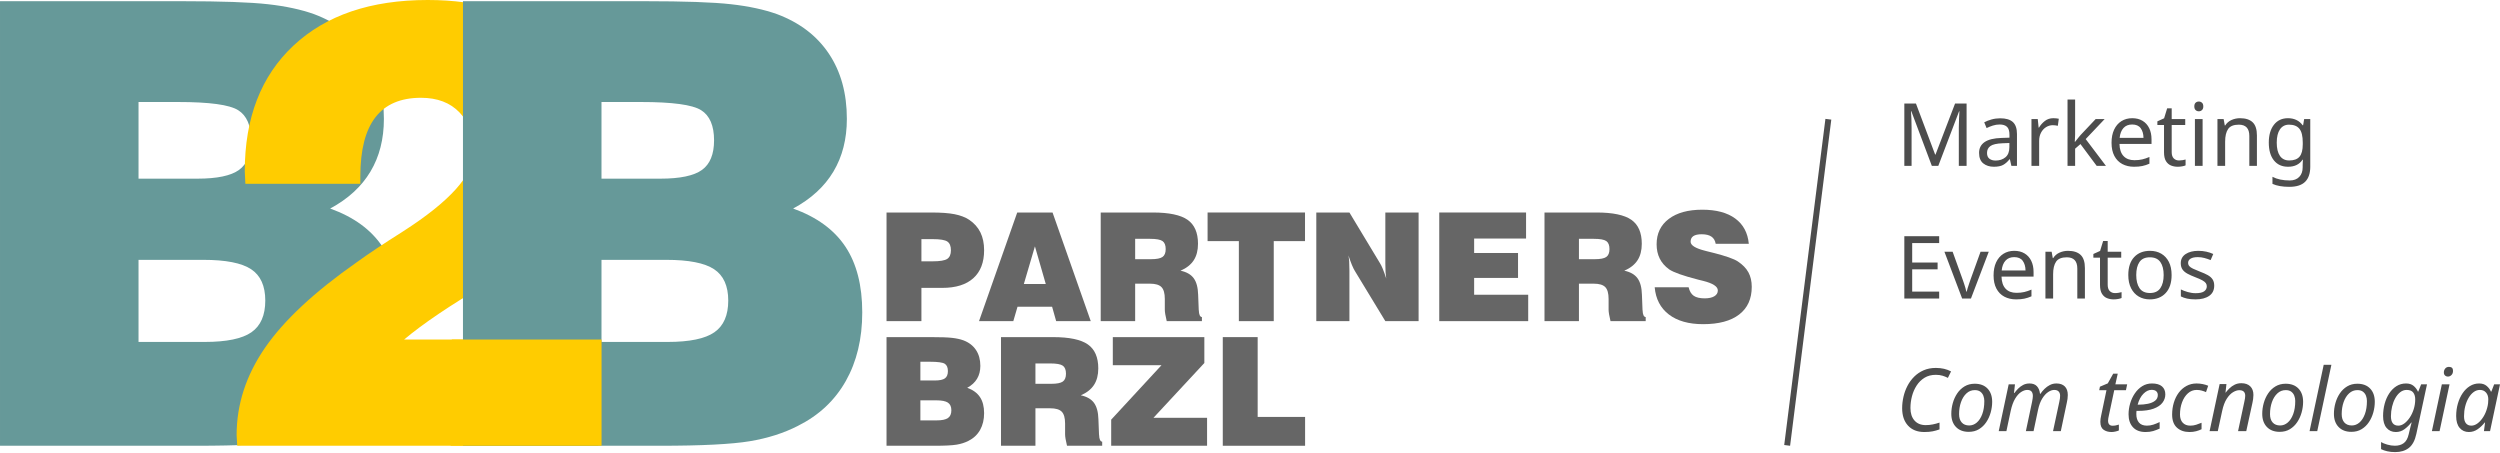
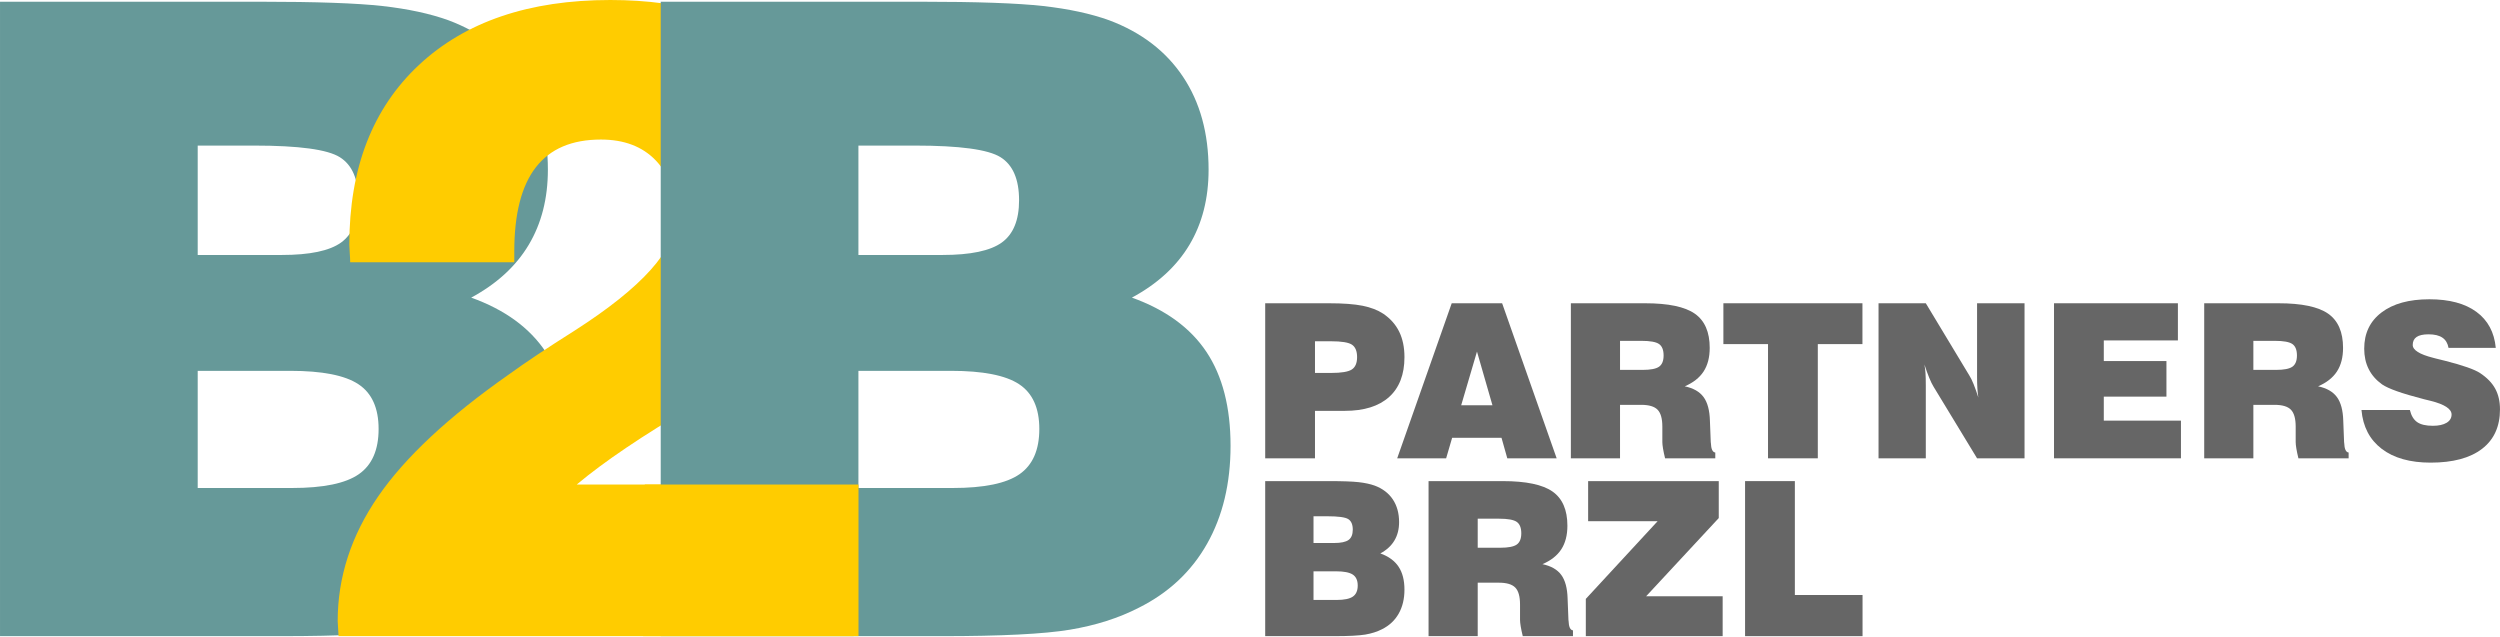
- <svg xmlns="http://www.w3.org/2000/svg" xml:space="preserve" width="80.281mm" height="14.518mm" version="1.1" shape-rendering="geometricPrecision" text-rendering="geometricPrecision" image-rendering="optimizeQuality" fill-rule="evenodd" clip-rule="evenodd" viewBox="0 0 7028836 1271096">
+ <svg xmlns="http://www.w3.org/2000/svg" xml:space="preserve" width="62.83mm" height="15.988mm" version="1.1" shape-rendering="geometricPrecision" text-rendering="geometricPrecision" image-rendering="optimizeQuality" fill-rule="evenodd" clip-rule="evenodd" viewBox="0 0 3765054 958080">
  <g id="Camada_x0020_1">
-     <g id="_2005942727360">
-       <path fill="#669999" fill-rule="nonzero" d="M389471 961377l185832 0c61664,0 105502,-9053 131522,-27150 26012,-18097 39031,-47795 39031,-89094 0,-41290 -13291,-70717 -39880,-88245 -26581,-17537 -71286,-26310 -134070,-26310l-182434 0 0 230799zm0 -459059l165475 0c55439,0 94461,-8204 117085,-24602 22632,-16399 33944,-44109 33944,-83149 0,-41299 -12161,-69587 -36492,-84848 -24331,-15278 -80610,-22921 -168855,-22921l-111157 0 0 215521zm-389471 750961l0 -1249882 512519 0c110308,0 190621,2828 240973,8484 50352,5647 93629,14989 129833,27999 63345,23762 111849,60806 145505,111149 33673,50361 50501,111446 50501,183292 0,56559 -12590,105922 -37762,148061 -25172,42148 -62924,76793 -113285,103943 66190,23762 115124,59405 146800,106920 31677,47515 47524,109188 47524,184974 0,74105 -15418,138457 -46254,193037 -30827,54589 -75655,96597 -134482,126015 -39600,20356 -84857,34794 -135769,43278 -50912,8475 -135208,12730 -252862,12730l-553240 0z" />
-       <path fill="#FFCC00" fill-rule="nonzero" d="M666945 1253271c0,-3388 -280,-8344 -841,-14849 -569,-6496 -867,-11461 -867,-14849 0,-86546 26599,-168426 79770,-245648 53171,-77222 139157,-157403 257949,-240561 31108,-22624 74385,-51472 129824,-86546 132380,-84857 198553,-158673 198553,-221474 0,-48075 -13142,-85837 -39451,-113267 -26310,-27439 -62373,-41150 -108189,-41150 -57128,0 -99846,18237 -128117,54729 -28288,36475 -42428,91773 -42428,165887l0 21205 -323290 0c0,-4518 -289,-10594 -858,-18237 -569,-7635 -841,-13159 -841,-16548 0,-150469 45676,-268412 137029,-353846 91362,-85408 217088,-128117 377170,-128117 146511,0 263614,36072 351298,108181 87676,72126 131522,167585 131522,286378 0,78080 -16968,143114 -50921,195165 -33944,52050 -103234,109739 -207877,173110 -12459,7915 -32535,20076 -60254,36475 -100126,58827 -176770,110597 -229941,155284l545596 0 0 298679 -1014837 0z" />
-       <path fill="#669999" fill-rule="nonzero" d="M1691115 961377l185823 0c61664,0 105510,-9053 131522,-27150 26012,-18097 39040,-47795 39040,-89094 0,-41290 -13299,-70717 -39880,-88245 -26581,-17537 -71286,-26310 -134070,-26310l-182434 0 0 230799zm0 -459059l165467 0c55439,0 94461,-8204 117085,-24602 22632,-16399 33953,-44109 33953,-83149 0,-41299 -12170,-69587 -36492,-84848 -24331,-15278 -80610,-22921 -168864,-22921l-111149 0 0 215521zm-389480 750961l0 -1249882 512519 0c110308,0 190629,2828 240973,8484 50361,5647 93629,14989 129833,27999 63353,23762 111858,60806 145513,111149 33673,50361 50501,111446 50501,183292 0,56559 -12599,105922 -37770,148061 -25172,42148 -62924,76793 -113285,103943 66190,23762 115124,59405 146809,106920 31668,47515 47515,109188 47515,184974 0,74105 -15418,138457 -46246,193037 -30836,54589 -75663,96597 -134490,126015 -39600,20356 -84857,34794 -135769,43278 -50912,8475 -135200,12730 -252853,12730l-553248 0z" />
-       <polygon fill="#FFCC00" fill-rule="nonzero" points="1691290,954592 1270282,954592 1266999,1253271 1691290,1253271 " />
+     <g id="_2006040738528">
+       <path fill="#669999" fill-rule="nonzero" d="M297737 734937l142058 0c47143,0 80653,-6921 100542,-20758 19889,-13837 29843,-36542 29843,-68111 0,-31568 -10163,-54058 -30490,-67463 -20321,-13405 -54490,-20105 -102490,-20105l-139463 0 0 176437zm0 -350932l126496 0c42379,0 72216,-6274 89510,-18810 17294,-12536 25947,-33726 25947,-63568 0,-31568 -9294,-53189 -27895,-64863 -18601,-11673 -61621,-17516 -129084,-17516l-84974 0 0 164758zm-297737 574075l0 -955485 391795 0c84326,0 145725,2157 184215,6490 38496,4315 71580,11458 99254,21399 48431,18163 85507,46484 111239,84974 25738,38496 38604,85189 38604,140116 0,43236 -9630,80971 -28872,113186 -19242,32222 -48102,58702 -86598,79460 50595,18163 88006,45417 112215,81732 24222,36332 36332,83469 36332,141411 0,56653 -11787,105845 -35356,147571 -23568,41732 -57834,73840 -102807,96329 -30274,15563 -64869,26601 -103790,33085 -38921,6484 -103359,9732 -193300,9732l-422932 0z" />
+       <path fill="#FFCC00" fill-rule="nonzero" d="M509853 958074c0,-2589 -216,-6382 -647,-11350 -437,-4974 -659,-8761 -659,-11356 0,-66157 20333,-128755 60980,-187787 40647,-59032 106385,-120323 197195,-183898 23784,-17294 56863,-39353 99242,-66157 101201,-64869 151790,-121300 151790,-169312 0,-36752 -10049,-65618 -30160,-86586 -20111,-20980 -47682,-31467 -82708,-31467 -43673,0 -76326,13945 -97941,41846 -21621,27883 -32437,70160 -32437,126813l0 16210 -247136 0c0,-3458 -222,-8096 -653,-13939 -437,-5843 -647,-10061 -647,-12656 0,-115026 34918,-205189 104755,-270495 69843,-65288 165950,-97941 288329,-97941 112006,0 201522,27571 268554,82696 67032,55143 100542,128114 100542,218924 0,59691 -12968,109411 -38921,149195 -25953,39790 -78921,83895 -158915,132338 -9528,6046 -24875,15347 -46064,27883 -76542,44974 -135137,84548 -175784,118711l417090 0 0 228326 -775800 0z" />
+       <path fill="#669999" fill-rule="nonzero" d="M1292791 734937l142052 0c47143,0 80653,-6921 100542,-20758 19889,-13837 29843,-36542 29843,-68111 0,-31568 -10163,-54058 -30484,-67463 -20321,-13405 -54496,-20105 -102496,-20105l-139457 0 0 176437zm0 -350932l126496 0c42373,0 72210,-6274 89504,-18810 17300,-12536 25953,-33726 25953,-63568 0,-31568 -9300,-53189 -27895,-64863 -18601,-11673 -61627,-17516 -129090,-17516l-84968 0 0 164758zm-297743 574075l0 -955485 391801 0c84320,0 145725,2157 184209,6490 38496,4315 71580,11458 99254,21399 48431,18163 85513,46484 111239,84974 25744,38496 38604,85189 38604,140116 0,43236 -9630,80971 -28872,113186 -19242,32222 -48102,58702 -86598,79460 50601,18163 88006,45417 112221,81732 24216,36332 36332,83469 36332,141411 0,56653 -11787,105845 -35362,147571 -23568,41732 -57834,73840 -102807,96329 -30274,15563 -64869,26601 -103790,33085 -38921,6484 -103359,9732 -193300,9732l-422932 0z" />
+       <polygon fill="#FFCC00" fill-rule="nonzero" points="1292922,729742 971078,729742 968567,958074 1292922,958074 " />
      <g>
-         <path fill="#666666" fill-rule="nonzero" d="M2590584 734728l31519 0c20452,0 34154,-2276 41071,-6838 6899,-4570 10358,-12651 10358,-24261 0,-11750 -3318,-19918 -9946,-24471 -6637,-4570 -20461,-6838 -41483,-6838l-31519 0 0 62408zm-98077 168172l0 -305438 125665 0c27789,0 49800,1620 66033,4859 16259,3266 29829,8484 40756,15663 14096,9543 24611,21372 31510,35468 6917,14096 10384,30827 10384,50177 0,34154 -10112,60307 -30276,78491 -20190,18176 -49292,27273 -87308,27273l-58687 0 0 93507 -98077 0z" />
-         <path fill="#666666" fill-rule="nonzero" d="M2878616 798397l61585 0 -30477 -105755 -31108 105755zm-126077 104503l107410 -305438 99320 0 107428 305438 -97254 0 -11399 -40432 -97272 0 -11811 40432 -96422 0z" />
-         <path fill="#666666" fill-rule="nonzero" d="M3191531 728722l44591 0c15619,0 26406,-2110 32351,-6321 5945,-4220 8913,-11583 8913,-22090 0,-10787 -2968,-18290 -8913,-22510 -5945,-4203 -17563,-6313 -34829,-6313l-42113 0 0 57233zm-96834 174178l0 -305438 146187 0c45773,0 78430,6838 97981,20522 19559,13676 29348,36151 29348,67398 0,18658 -4019,34146 -12021,46447 -8029,12301 -20409,22046 -37123,29243 17012,3581 29374,10673 37123,21258 7731,10568 11881,26091 12433,46543l1664 42516c0,280 61,613 201,1033 429,12179 3327,18526 8712,19078l0 11399 -98909 0c-1795,-7319 -3143,-13711 -4054,-19174 -893,-5463 -1331,-9710 -1331,-12748l0 -30477c0,-15777 -3117,-26861 -9342,-33288 -6216,-6435 -17003,-9657 -32333,-9657l-41702 0 0 105344 -96834 0z" />
-         <polygon fill="#666666" fill-rule="nonzero" points="3483092,902909 3483092,677915 3395162,677915 3395162,597454 3669098,597454 3669098,677915 3581177,677915 3581177,902909 " />
-         <path fill="#666666" fill-rule="nonzero" d="M3700819 902909l0 -305455 93122 0 85636 142055c2627,4001 5420,9666 8405,16994 2959,7337 6111,16171 9421,26555 -814,-5402 -1445,-11338 -1856,-17843 -429,-6488 -630,-14385 -630,-23631l0 -144130 93524 0 0 305455 -93524 0 -85644 -141013c-2618,-4150 -5490,-10025 -8606,-17633 -3091,-7591 -6251,-16302 -9429,-26126 963,5402 1655,11032 2084,16907 420,5875 622,14131 622,24778l0 143088 -93122 0z" />
-         <polygon fill="#666666" fill-rule="nonzero" points="4046505,902909 4046505,597454 4290577,597454 4290577,670666 4144590,670666 4144590,711299 4268005,711299 4268005,781385 4144590,781385 4144590,828673 4296591,828673 4296591,902909 " />
-         <path fill="#666666" fill-rule="nonzero" d="M4439251 728722l44591 0c15619,0 26397,-2110 32351,-6321 5936,-4220 8913,-11583 8913,-22090 0,-10787 -2977,-18290 -8913,-22510 -5954,-4203 -17563,-6313 -34837,-6313l-42104 0 0 57233zm-96843 174178l0 -305438 146196 0c45764,0 78421,6838 97981,20522 19559,13676 29348,36151 29348,67398 0,18658 -4019,34146 -12030,46447 -8020,12301 -20400,22046 -37114,29243 17012,3581 29365,10673 37114,21258 7740,10568 11890,26091 12441,46543l1664 42516c0,280 61,613 193,1033 438,12179 3327,18526 8720,19078l0 11399 -98918 0c-1795,-7319 -3143,-13711 -4045,-19174 -893,-5463 -1340,-9710 -1340,-12748l0 -30477c0,-15777 -3108,-26861 -9342,-33288 -6208,-6435 -16994,-9657 -32333,-9657l-41693 0 0 105344 -96843 0z" />
-         <path fill="#666666" fill-rule="nonzero" d="M4652224 807730l95380 0c2618,11058 7389,19008 14306,23841 6925,4842 17222,7267 30898,7267 11496,0 20514,-1979 27080,-5901 6566,-3957 9850,-9377 9850,-16294 0,-11058 -13763,-20050 -41273,-26966 -5533,-1366 -9753,-2408 -12651,-3099 -22536,-5814 -40485,-11093 -53810,-15865 -13343,-4772 -23053,-9237 -29129,-13369 -11750,-8440 -20575,-18535 -26450,-30285 -5892,-11750 -8799,-25163 -8799,-40239 0,-30267 11391,-54038 34207,-71312 22808,-17292 54178,-25924 94137,-25924 39259,0 70165,8256 92693,24769 22536,16530 35258,40213 38156,71032l-93095 0c-1541,-8992 -5516,-15698 -11942,-20111 -6426,-4430 -15584,-6645 -27465,-6645 -10515,0 -18316,1734 -23438,5183 -5113,3458 -7670,8720 -7670,15777 0,10086 13404,18509 40231,25294 2346,692 4159,1164 5385,1436 3879,981 9753,2425 17624,4360 35547,8992 58748,17143 69675,24462 13544,8992 23438,19218 29672,30696 6208,11478 9316,25040 9316,40651 0,33717 -11776,59641 -35354,77756 -23561,18115 -57339,27168 -101290,27168 -40511,0 -72608,-9053 -96326,-27168 -23701,-18115 -37017,-43610 -39915,-76513z" />
-         <path fill="#666666" fill-rule="nonzero" d="M2587677 1181941l45423 0c15059,0 25776,-2215 32141,-6628 6365,-4430 9535,-11688 9535,-21783 0,-10095 -3248,-17274 -9736,-21564 -6505,-4281 -17432,-6426 -32762,-6426l-44600 0 0 56402zm0 -112182l40441 0c13544,0 23088,-2005 28621,-6015 5516,-4001 8300,-10778 8300,-20321 0,-10095 -2977,-16994 -8913,-20741 -5954,-3739 -19717,-5603 -41281,-5603l-27168 0 0 52681zm-95179 183511l0 -305447 125245 0c26975,0 46587,692 58888,2075 12319,1375 22886,3660 31738,6855 15479,5796 27334,14849 35573,27150 8230,12319 12336,27247 12336,44792 0,13816 -3082,25889 -9237,36186 -6146,10314 -15383,18780 -27676,25399 16171,5796 28122,14516 35871,26143 7748,11592 11610,26677 11610,45186 0,18115 -3756,33839 -11303,47191 -7530,13343 -18482,23604 -32876,30801 -9666,4956 -20724,8501 -33165,10568 -12433,2066 -33043,3099 -61786,3099l-135217 0z" />
-         <path fill="#666666" fill-rule="nonzero" d="M2911168 1079084l44591 0c15619,0 26397,-2101 32351,-6321 5936,-4211 8913,-11583 8913,-22090 0,-10778 -2977,-18281 -8913,-22501 -5954,-4203 -17563,-6321 -34829,-6321l-42113 0 0 57233zm-96834 174187l0 -305447 146187 0c45773,0 78430,6838 97981,20522 19559,13685 29348,36159 29348,67407 0,18649 -4019,34146 -12021,46447 -8029,12301 -20409,22046 -37123,29234 17012,3590 29374,10681 37123,21267 7731,10568 11881,26091 12433,46534l1664 42525c0,280 61,613 201,1033 429,12179 3318,18526 8712,19078l0 11399 -98909 0c-1795,-7319 -3152,-13720 -4054,-19183 -884,-5455 -1340,-9710 -1340,-12739l0 -30486c0,-15768 -3108,-26861 -9333,-33288 -6216,-6426 -17003,-9648 -32342,-9648l-41693 0 0 105344 -96834 0z" />
-         <polygon fill="#666666" fill-rule="nonzero" points="3124141,1253279 3124141,1179857 3265557,1026832 3128694,1026832 3128694,947815 3386056,947815 3386056,1020607 3242968,1174692 3393726,1174692 3393726,1253279 " />
-         <polygon fill="#666666" fill-rule="nonzero" points="3437879,1253279 3437879,947815 3535965,947815 3535965,1172188 3669300,1172188 3669300,1253279 " />
+         <path fill="#666666" fill-rule="nonzero" d="M1980399 561670l24096 0c15634,0 26103,-1744 31395,-5225 5273,-3494 7916,-9672 7916,-18553 0,-8983 -2535,-15221 -7598,-18703 -5082,-3494 -15646,-5231 -31712,-5231l-24096 0 0 47712zm-74984 128557l0 -233498 96066 0c21249,0 38076,1246 50487,3721 12428,2499 22807,6484 31155,11967 10775,7299 18810,16342 24084,27116 5291,10775 7946,23568 7946,38358 0,26115 -7730,46106 -23149,60003 -15437,13897 -37681,20854 -66738,20854l-44866 0 0 71478 -74984 0z" />
+         <path fill="#666666" fill-rule="nonzero" d="M2200588 610341l47077 0 -23299 -80845 -23778 80845zm-96383 79886l82109 -233498 75931 0 82121 233498 -74349 0 -8713 -30909 -74355 0 -9031 30909 -73714 0z" />
+         <path fill="#666666" fill-rule="nonzero" d="M2439796 557074l34091 0c11937,0 20183,-1606 24731,-4830 4542,-3230 6813,-8857 6813,-16887 0,-8246 -2271,-13980 -6813,-17204 -4548,-3212 -13429,-4830 -26631,-4830l-32192 0 0 43751zm-74025 133153l0 -233498 111754 0c34990,0 59955,5231 74906,15688 14951,10463 22436,27643 22436,51529 0,14262 -3074,26103 -9198,35506 -6130,9408 -15592,16851 -28374,22352 13004,2745 22454,8162 28374,16252 5915,8084 9091,19949 9510,35583l1270 32503c0,210 42,467 150,785 330,9312 2547,14166 6664,14592l0 8707 -75613 0c-1372,-5591 -2403,-10481 -3098,-14658 -677,-4171 -1019,-7419 -1019,-9744l0 -23299c0,-12057 -2379,-20536 -7143,-25450 -4746,-4914 -12992,-7377 -24719,-7377l-31874 0 0 80527 -74025 0z" />
+         <polygon fill="#666666" fill-rule="nonzero" points="2662681,690233 2662681,518237 2595469,518237 2595469,456724 2804883,456724 2804883,518237 2737665,518237 2737665,690233 " />
+         <path fill="#666666" fill-rule="nonzero" d="M2829128 690233l0 -233510 71185 0 65468 108602c2007,3056 4141,7383 6424,12992 2265,5603 4668,12363 7203,20297 -623,-4129 -1103,-8665 -1420,-13639 -330,-4956 -479,-10996 -479,-18067l0 -110184 71496 0 0 233510 -71496 0 -65474 -107799c-2001,-3170 -4195,-7658 -6580,-13477 -2367,-5801 -4782,-12464 -7209,-19973 737,4129 1264,8437 1594,12926 318,4494 473,10798 473,18936l0 109387 -71185 0z" />
+         <polygon fill="#666666" fill-rule="nonzero" points="3093391,690233 3093391,456724 3279974,456724 3279974,512694 3168369,512694 3168369,543759 3262721,543759 3262721,597338 3168369,597338 3168369,633490 3284570,633490 3284570,690233 " />
+         <path fill="#666666" fill-rule="nonzero" d="M3393627 557074l34091 0c11937,0 20177,-1606 24731,-4830 4536,-3230 6813,-8857 6813,-16887 0,-8246 -2277,-13980 -6813,-17204 -4554,-3212 -13429,-4830 -26637,-4830l-32186 0 0 43751zm-74031 133153l0 -233498 111760 0c34984,0 59955,5231 74906,15688 14951,10463 22436,27643 22436,51529 0,14262 -3074,26103 -9198,35506 -6130,9408 -15592,16851 -28374,22352 13004,2745 22454,8162 28374,16252 5915,8084 9091,19949 9510,35583l1270 32503c0,210 42,467 150,785 330,9312 2547,14166 6664,14592l0 8707 -75619 0c-1366,-5591 -2403,-10481 -3092,-14658 -683,-4171 -1019,-7419 -1019,-9744l0 -23299c0,-12057 -2385,-20536 -7143,-25450 -4752,-4914 -12992,-7377 -24719,-7377l-31874 0 0 80527 -74031 0z" />
+         <path fill="#666666" fill-rule="nonzero" d="M3556437 617479l72917 0c2001,8449 5651,14526 10936,18223 5291,3703 13160,5555 23616,5555 8785,0 15682,-1510 20704,-4512 5016,-3026 7527,-7167 7527,-12458 0,-8449 -10523,-15329 -31544,-20614 -4237,-1043 -7461,-1840 -9672,-2367 -17228,-4446 -30951,-8479 -41138,-12129 -10205,-3643 -17630,-7059 -22268,-10223 -8983,-6448 -15730,-14166 -20219,-23149 -4506,-8983 -6730,-19230 -6730,-30753 0,-23143 8707,-41318 26145,-54520 17438,-13219 41420,-19817 71970,-19817 30010,0 53639,6304 70861,18936 17228,12632 26948,30736 29165,54292l-71167 0c-1175,-6867 -4213,-11997 -9127,-15371 -4914,-3386 -11913,-5076 -21004,-5076 -8030,0 -13998,1324 -17912,3961 -3907,2637 -5867,6664 -5867,12057 0,7712 10247,14154 30759,19338 1792,527 3176,887 4117,1097 2966,755 7455,1858 13471,3332 27170,6873 44914,13112 53261,18703 10355,6873 17918,14694 22682,23467 4746,8773 7125,19140 7125,31077 0,25774 -9001,45591 -27026,59440 -18013,13849 -43835,20770 -77429,20770 -30969,0 -55514,-6921 -73642,-20770 -18121,-13849 -28297,-33336 -30514,-58487z" />
+         <path fill="#666666" fill-rule="nonzero" d="M1978176 903542l34721 0c11518,0 19703,-1690 24569,-5064 4866,-3392 7293,-8935 7293,-16653 0,-7712 -2487,-13201 -7443,-16485 -4974,-3272 -13327,-4914 -25049,-4914l-34091 0 0 43116zm0 -85753l30915 0c10349,0 17642,-1540 21879,-4596 4219,-3062 6346,-8246 6346,-15539 0,-7718 -2277,-12992 -6819,-15856 -4548,-2864 -15065,-4285 -31550,-4285l-20770 0 0 40276zm-72767 140284l0 -233504 95754 0c20614,0 35613,527 45016,1588 9414,1055 17492,2798 24264,5237 11829,4434 20896,11350 27194,20758 6286,9420 9426,20824 9426,34241 0,10565 -2355,19793 -7059,27661 -4704,7886 -11763,14358 -21154,19422 12363,4428 21495,11092 27416,19979 5921,8869 8875,20392 8875,34547 0,13849 -2870,25870 -8641,36075 -5759,10199 -14130,18043 -25127,23545 -7389,3787 -15844,6496 -25354,8078 -9510,1582 -25258,2373 -47233,2373l-103377 0z" />
+         <path fill="#666666" fill-rule="nonzero" d="M2225474 824915l34085 0c11937,0 20183,-1606 24731,-4830 4536,-3224 6813,-8857 6813,-16887 0,-8246 -2277,-13974 -6813,-17198 -4548,-3218 -13423,-4836 -26631,-4836l-32186 0 0 43751zm-74031 133153l0 -233498 111754 0c34990,0 59955,5231 74906,15688 14951,10463 22436,27643 22436,51529 0,14256 -3074,26103 -9192,35506 -6136,9408 -15598,16857 -28380,22352 13004,2745 22454,8162 28380,16258 5909,8078 9085,19943 9510,35577l1264 32503c0,210 48,467 156,785 324,9312 2541,14166 6658,14586l0 8713 -75613 0c-1372,-5591 -2403,-10481 -3098,-14658 -677,-4171 -1019,-7425 -1019,-9744l0 -23299c0,-12057 -2379,-20536 -7143,-25444 -4746,-4914 -12992,-7377 -24719,-7377l-31868 0 0 80521 -74031 0z" />
+         <polygon fill="#666666" fill-rule="nonzero" points="2388278,958074 2388278,901954 2496389,784969 2391760,784969 2391760,724564 2588500,724564 2588500,780211 2479113,897999 2594366,897999 2594366,958074 " />
+         <polygon fill="#666666" fill-rule="nonzero" points="2628122,958074 2628122,724564 2703106,724564 2703106,896088 2805032,896088 2805032,958074 " />
      </g>
    </g>
-     <polygon fill="#4D4D4D" fill-rule="nonzero" points="5148755,336318 5032913,1253279 5016383,1251178 5132225,334217 " />
-     <path fill="#4D4D4D" fill-rule="nonzero" d="M5431429 466378l-57689 -153682 -981 0c490,5069 902,11907 1226,20496 333,8598 490,17554 490,26888l0 106298 -20374 0 0 -175281 32657 0 54003 143613 981 0 54992 -143613 32403 0 0 175281 -21853 0 0 -107769c0,-8519 210,-16942 622,-25285 403,-8353 770,-15147 1103,-20382l-981 0 -58433 153437 -18167 0zm192223 -133790c16040,0 27903,3511 35599,10550 7687,7039 11540,18255 11540,33629l0 89611 -15716 0 -4176 -18658 -972 0c-5735,7197 -11750,12520 -18053,15952 -6295,3441 -15015,5157 -26143,5157 -11951,0 -21845,-3152 -29707,-9447 -7854,-6304 -11785,-16162 -11785,-29584 0,-13089 5157,-23202 15471,-30320 10305,-7118 26187,-11005 47629,-11662l22335 -735 0 -7854c0,-10970 -2373,-18579 -7118,-22834 -4745,-4255 -11452,-6383 -20128,-6383 -6873,0 -13422,1024 -19638,3064 -6225,2049 -12030,4378 -17432,7004l-6628 -16206c5726,-3108 12520,-5770 20374,-7976 7854,-2206 16040,-3310 24550,-3310zm6383 70209c-16364,657 -27702,3266 -34006,7854 -6295,4579 -9447,11040 -9447,19393 0,7363 2250,12765 6750,16206 4500,3432 10270,5148 17309,5148 11128,0 20374,-3064 27737,-9202 7372,-6137 11049,-15593 11049,-28358l0 -11776 -19393 735zm142878 -70463c2451,0 5113,123 7976,376 2863,236 5367,613 7495,1094l-2705 19892c-2128,-499 -4456,-902 -6995,-1234 -2539,-324 -4947,-482 -7241,-482 -6715,0 -13010,1839 -18903,5516 -5892,3686 -10594,8843 -14114,15471 -3520,6628 -5279,14359 -5279,23202l0 70209 -21608 0 0 -131584 17677 0 2460 24051 981 0c4255,-7197 9736,-13413 16442,-18649 6707,-5236 14648,-7862 23814,-7862zm61375 44924c0,2627 -123,6059 -368,10314 -245,4255 -455,7941 -613,11049l981 0c981,-1313 2460,-3187 4421,-5647 1961,-2451 3966,-4947 6006,-7486 2049,-2539 3817,-4623 5288,-6260l41973 -44433 25285 0 -53267 56218 56953 75366 -26021 0 -45659 -61375 -14980 13010 0 48364 -21363 0 0 -186576 21363 0 0 97455zm160546 -44924c11303,0 20995,2460 29094,7363 8107,4912 14324,11828 18658,20750 4343,8913 6505,19349 6505,31300l0 13010 -90092 0c324,14893 4133,26222 11417,34006 7284,7766 17467,11653 30565,11653 8344,0 15751,-779 22212,-2329 6461,-1558 13142,-3809 20006,-6750l0 18903c-6707,2942 -13334,5113 -19883,6496 -6549,1392 -14324,2093 -23324,2093 -12433,0 -23447,-2539 -33016,-7608 -9578,-5078 -17020,-12643 -22335,-22711 -5323,-10060 -7985,-22379 -7985,-36947 0,-14394 2416,-26756 7241,-37061 4833,-10314 11627,-18255 20382,-23814 8755,-5568 18938,-8353 30556,-8353zm-236 17677c-10314,0 -18456,3318 -24427,9946 -5971,6628 -9535,15830 -10681,27614l67022 0c-166,-11128 -2784,-20172 -7854,-27124 -5078,-6960 -13098,-10436 -24060,-10436zm131829 101141c3266,0 6628,-280 10069,-858 3432,-578 6216,-1182 8344,-1839l0 16442c-2294,1156 -5568,2093 -9823,2828 -4255,735 -8344,1103 -12275,1103 -6873,0 -13212,-1182 -19025,-3555 -5814,-2381 -10515,-6505 -14114,-12398 -3598,-5892 -5402,-14166 -5402,-24795l0 -76600 -18658 0 0 -10305 18903 -8589 8598 -27991 12756 0 0 30197 38059 0 0 16688 -38059 0 0 76101c0,8020 1926,13956 5779,17808 3844,3844 8790,5761 14849,5761zm55719 -165703c3274,0 6181,1103 8720,3310 2539,2215 3800,5691 3800,10436 0,4579 -1261,8020 -3800,10314 -2539,2285 -5446,3432 -8720,3432 -3598,0 -6628,-1147 -9079,-3432 -2451,-2294 -3686,-5735 -3686,-10314 0,-4745 1234,-8221 3686,-10436 2451,-2206 5481,-3310 9079,-3310zm10559 49345l0 131584 -21608 0 0 -131584 21608 0zm105073 -2460c15716,0 27579,3809 35599,11417 8011,7608 12030,19927 12030,36947l0 85680 -21363 0 0 -84209c0,-21109 -9815,-31668 -29462,-31668 -14560,0 -24629,4089 -30188,12275 -5568,8186 -8344,19971 -8344,35345l0 68256 -21608 0 0 -131584 17432 0 3187 17922 1226 0c4264,-6882 10147,-11986 17677,-15348 7530,-3353 15471,-5034 23814,-5034zm135024 0c8668,0 16486,1637 23438,4912 6960,3274 12888,8265 17800,14972l1226 0 2951 -17423 17178 0 0 133790c0,18824 -4780,32981 -14359,42472 -9570,9491 -24427,14236 -44556,14236 -19314,0 -35100,-2784 -47384,-8344l0 -19883c12932,6873 29138,10305 48610,10305 11294,0 20172,-3310 26634,-9937 6470,-6637 9701,-15672 9701,-27133l0 -5157c0,-1961 88,-4780 245,-8466 166,-3677 324,-6260 499,-7731l-989 0c-8834,13256 -22422,19883 -40747,19883 -17020,0 -30320,-5971 -39898,-17922 -9570,-11942 -14359,-28639 -14359,-50080 0,-20943 4789,-37595 14359,-49958 9578,-12354 22790,-18535 39653,-18535zm2942 18167c-10962,0 -19481,4378 -25530,13142 -6059,8755 -9079,21223 -9079,37429 0,16206 2986,28604 8957,37193 5971,8598 14691,12888 26143,12888 13256,0 22913,-3555 28971,-10673 6050,-7127 9079,-18623 9079,-34496l0 -5157c0,-18001 -3108,-30889 -9324,-38663 -6225,-7775 -15961,-11662 -29216,-11662zm-983686 488774l-97954 0 0 -175281 97954 0 0 19402 -75865 0 0 54738 71443 0 0 19148 -71443 0 0 62600 75865 0 0 19393zm64562 0l-49835 -131584 23070 0 27991 77581c1313,3598 2705,7608 4176,12021 1471,4421 2784,8641 3922,12643 1147,4019 1970,7407 2460,10191l981 0c657,-2784 1593,-6216 2828,-10314 1217,-4089 2609,-8344 4168,-12756 1558,-4421 2907,-8353 4054,-11785l27982 -77581 23079 0 -50080 131584 -24795 0zm146555 -134035c11294,0 20995,2451 29094,7363 8099,4912 14315,11820 18658,20741 4334,8922 6505,19358 6505,31300l0 13010 -90092 0c324,14902 4124,26231 11408,34006 7284,7775 17476,11653 30565,11653 8353,0 15751,-770 22221,-2329 6461,-1550 13133,-3800 20006,-6750l0 18903c-6707,2951 -13334,5122 -19883,6505 -6549,1392 -14324,2084 -23324,2084 -12441,0 -23447,-2530 -33025,-7608 -9570,-5069 -17020,-12643 -22335,-22703 -5314,-10069 -7976,-22379 -7976,-36947 0,-14402 2416,-26756 7241,-37070 4833,-10314 11618,-18246 20374,-23814 8764,-5560 18946,-8344 30565,-8344zm-245 17668c-10305,0 -18447,3318 -24427,9946 -5971,6628 -9535,15838 -10681,27614l67022 0c-166,-11128 -2784,-20163 -7854,-27124 -5069,-6952 -13089,-10436 -24060,-10436zm151222 -17668c15716,0 27579,3800 35599,11417 8020,7608 12030,19927 12030,36947l0 85671 -21354 0 0 -84200c0,-21118 -9823,-31668 -29462,-31668 -14569,0 -24637,4089 -30197,12266 -5568,8195 -8344,19971 -8344,35354l0 68248 -21608 0 0 -131584 17432 0 3187 17922 1234 0c4255,-6873 10147,-11986 17677,-15339 7521,-3362 15462,-5034 23806,-5034zm132328 118810c3266,0 6628,-280 10060,-858 3432,-569 6216,-1182 8344,-1839l0 16451c-2285,1147 -5560,2084 -9815,2819 -4255,744 -8353,1103 -12275,1103 -6873,0 -13221,-1182 -19025,-3555 -5814,-2373 -10515,-6505 -14114,-12398 -3607,-5892 -5402,-14157 -5402,-24795l0 -76591 -18658 0 0 -10314 18903 -8589 8589 -27982 12765 0 0 30188 38059 0 0 16696 -38059 0 0 76101c0,8020 1926,13947 5770,17800 3844,3844 8799,5761 14858,5761zm159067 -50816c0,21774 -5516,38628 -16565,50579 -11049,11942 -25977,17913 -44801,17913 -11627,0 -21976,-2653 -31055,-7967 -9079,-5323 -16241,-13098 -21477,-23324 -5244,-10235 -7862,-22632 -7862,-37201 0,-21757 5490,-38541 16451,-50326 10970,-11776 25863,-17668 44678,-17668 11942,0 22466,2662 31545,7976 9079,5314 16206,13010 21354,23079 5157,10060 7731,22379 7731,36939zm-99417 0c0,15558 3064,27868 9202,36956 6137,9079 15917,13623 29339,13623 13256,0 22991,-4544 29216,-13623 6216,-9088 9324,-21398 9324,-36956 0,-15541 -3108,-27737 -9324,-36571 -6225,-8843 -16040,-13256 -29462,-13256 -13422,0 -23158,4413 -29216,13256 -6050,8834 -9079,21030 -9079,36571zm219224 29716c0,12756 -4754,22414 -14245,28963 -9491,6549 -22256,9815 -38296,9815 -9167,0 -17064,-735 -23692,-2206 -6628,-1471 -12476,-3511 -17554,-6137l0 -19638c5236,2618 11583,5034 19025,7241 7451,2206 15015,3318 22711,3318 10970,0 18903,-1760 23814,-5279 4912,-3520 7363,-8230 7363,-14122 0,-3266 -902,-6216 -2697,-8834 -1804,-2618 -5034,-5236 -9701,-7854 -4667,-2618 -11329,-5568 -20006,-8834 -8510,-3274 -15795,-6549 -21845,-9823 -6059,-3274 -10725,-7197 -14000,-11785 -3274,-4579 -4912,-10471 -4912,-17677 0,-11128 4544,-19717 13623,-25767 9088,-6067 20995,-9088 35722,-9088 8020,0 15506,770 22466,2329 6952,1550 13466,3721 19516,6505l-7363 17187c-5568,-2294 -11382,-4255 -17432,-5892 -6059,-1637 -12275,-2460 -18658,-2460 -8834,0 -15584,1436 -20251,4299 -4667,2863 -6995,6750 -6995,11662 0,3607 1059,6672 3187,9202 2128,2548 5691,4999 10681,7372 4991,2364 11662,5192 20006,8466 8344,3108 15471,6304 21363,9578 5892,3266 10393,7241 13501,11907 3108,4658 4667,10506 4667,17554zm-815032 411684c-19472,0 -34741,-5971 -45782,-17922 -11049,-11942 -16574,-28306 -16574,-49100 0,-10471 1234,-21109 3686,-31913 2451,-10804 6172,-21030 11163,-30679 4999,-9666 11294,-18290 18911,-25907 7608,-7608 16486,-13623 26634,-18045 10147,-4413 21599,-6628 34373,-6628 16364,0 30600,3274 42708,9823l-8843 18167c-4413,-2294 -9359,-4299 -14849,-6015 -5481,-1725 -11820,-2583 -19017,-2583 -12284,0 -22878,2749 -31799,8221 -8922,5490 -16329,12774 -22221,21853 -5884,9079 -10270,19113 -13133,30075 -2854,10970 -4290,22011 -4290,33139 0,14893 3809,26642 11417,35231 7608,8589 18123,12888 31545,12888 6707,0 13299,-657 19761,-1970 6461,-1305 12809,-3021 19025,-5157l0 19157c-6383,2285 -12809,4089 -19270,5402 -6461,1305 -14280,1961 -23447,1961zm124956 -490c-15225,0 -27212,-4544 -35967,-13623 -8755,-9088 -13133,-21398 -13133,-36947 0,-10147 1392,-20207 4176,-30197 2775,-9981 6908,-19069 12389,-27247 5490,-8186 12363,-14770 20619,-19769 8274,-4982 17808,-7486 28604,-7486 15383,0 27413,4544 36089,13632 8677,9079 13010,21477 13010,37184 0,9990 -1392,19971 -4176,29952 -2784,9981 -6908,19069 -12398,27255 -5481,8177 -12310,14770 -20487,19761 -8195,4991 -17765,7486 -28726,7486zm1226 -17922c7854,0 14980,-2740 21354,-8221 6383,-5481 11504,-13378 15348,-23692 3844,-10314 5770,-22668 5770,-37070 0,-4912 -858,-9692 -2583,-14359 -1716,-4667 -4544,-8510 -8466,-11540 -3922,-3029 -9167,-4544 -15707,-4544 -9009,0 -16819,3073 -23447,9211 -6628,6129 -11741,14315 -15348,24541 -3598,10235 -5393,21486 -5393,33760 0,10147 2487,18001 7486,23569 4991,5568 11986,8344 20986,8344zm82974 15961l27982 -131584 17677 0 -2697 24296 1226 0c2942,-4089 6418,-8177 10428,-12266 4019,-4097 8677,-7530 13991,-10314 5323,-2784 11338,-4176 18053,-4176 9000,0 15908,2583 20741,7740 4833,5157 7731,12310 8712,21477l981 0c3283,-4912 7162,-9578 11662,-13991 4500,-4421 9535,-8064 15094,-10927 5568,-2863 11706,-4299 18412,-4299 10147,0 18010,2784 23569,8353 5568,5560 8353,13579 8353,24051 0,3931 -254,7573 -735,10927 -499,3362 -1147,6917 -1970,10681l-16942 80032 -21845 0 17677 -82493c823,-3756 1392,-6952 1716,-9570 324,-2618 490,-5157 490,-7608 0,-4912 -1348,-8843 -4045,-11785 -2705,-2951 -6917,-4421 -12643,-4421 -5236,0 -10848,1961 -16819,5892 -5971,3931 -11540,10025 -16696,18290 -5157,8265 -9123,19025 -11907,32281l-12520 59414 -21599 0 17432 -82493c1471,-7363 2206,-12756 2206,-16197 0,-5402 -1226,-9613 -3677,-12643 -2460,-3029 -6549,-4544 -12275,-4544 -5244,0 -10892,1917 -16942,5770 -6059,3844 -11706,10104 -16942,18780 -5236,8677 -9412,20216 -12520,34610l-12030 56717 -21599 0zm317179 2451c-8843,0 -16285,-2128 -22344,-6383 -6059,-4255 -9088,-11697 -9088,-22344 0,-5236 735,-11049 2215,-17423l14972 -71443 -20374 0 1961 -9815 22090 -9333 15225 -27247 12765 0 -6628 29952 33139 0 -3432 16442 -32894 0 -15225 71689c-490,2128 -981,4535 -1471,7241 -490,2705 -735,5192 -735,7486 0,3765 1024,6952 3064,9578 2049,2618 5367,3922 9946,3922 2942,0 5805,-289 8589,-858 2784,-578 5726,-1348 8843,-2329l0 16442c-1970,989 -4991,1970 -9088,2951 -4089,981 -7941,1471 -11531,1471zm95494 0c-15225,0 -26966,-4465 -35231,-13378 -8265,-8922 -12398,-20986 -12398,-36212 0,-10471 1515,-20820 4544,-31055 3029,-10226 7407,-19559 13133,-27982 5726,-8431 12643,-15182 20741,-20251 8107,-5078 17222,-7617 27369,-7617 12441,0 21818,2705 28113,8099 6304,5402 9456,12932 9456,22589 0,8510 -2662,16285 -7985,23324 -5314,7039 -13623,12643 -24909,16810 -11303,4176 -25951,6269 -43952,6269l-4168 0c-166,1471 -289,3021 -368,4658 -79,1637 -123,3108 -123,4421 0,9981 2451,17878 7363,23692 4903,5805 12354,8712 22335,8712 6216,0 12109,-902 17677,-2705 5560,-1795 11627,-4246 18167,-7363l0 18412c-6216,2784 -12310,5078 -18290,6882 -5971,1795 -13133,2697 -21477,2697zm-20374 -76837c9815,0 18903,-858 27247,-2574 8344,-1725 15050,-4588 20128,-8598 5069,-4010 7617,-9368 7617,-16084 0,-4255 -1436,-7731 -4299,-10428 -2863,-2705 -7328,-4054 -13378,-4054 -7862,0 -15427,3642 -22711,10927 -7284,7284 -12721,17554 -16329,30810l1725 0zm144095 76837c-14569,0 -26345,-4089 -35345,-12275 -9000,-8177 -13501,-20461 -13501,-36825 0,-11785 1593,-22948 4780,-33507 3196,-10559 7775,-19848 13746,-27868 5980,-8011 13221,-14359 21731,-19017 8510,-4675 18001,-7004 28472,-7004 5735,0 11461,578 17195,1725 5717,1138 10874,2697 15462,4658l-6137 17922c-3274,-1471 -7162,-2863 -11662,-4176 -4500,-1305 -9368,-1961 -14604,-1961 -9333,0 -17511,3152 -24559,9456 -7031,6295 -12520,14691 -16442,25163 -3922,10471 -5892,21932 -5892,34365 0,9981 2574,17712 7731,23202 5157,5481 12240,8221 21240,8221 5726,0 11163,-814 16320,-2451 5157,-1646 10270,-3520 15348,-5647l0 18167c-4588,2294 -9701,4168 -15348,5638 -5638,1480 -11820,2215 -18535,2215zm56463 -2451l28236 -132319 19148 0 -2697 24296 245 0c3108,-4089 6750,-8186 10918,-12266 4176,-4097 9044,-7530 14613,-10314 5560,-2784 11863,-4176 18903,-4176 10638,0 18938,2907 24918,8720 5971,5805 8957,13947 8957,24419 0,3765 -289,7608 -858,11540 -578,3931 -1191,7372 -1847,10314l-17423 79787 -23079 0 17677 -82729c823,-3765 1427,-6925 1839,-9456 411,-2539 613,-4956 613,-7241 0,-10480 -5560,-15716 -16688,-15716 -5402,0 -11251,1882 -17554,5647 -6304,3765 -12196,9902 -17677,18412 -5481,8510 -9780,19971 -12888,34365l-12275 56717 -23079 0zm197135 1961c-15217,0 -27212,-4544 -35967,-13623 -8755,-9088 -13133,-21398 -13133,-36947 0,-10147 1392,-20207 4176,-30197 2775,-9981 6917,-19069 12389,-27247 5490,-8186 12363,-14770 20628,-19769 8265,-4982 17800,-7486 28595,-7486 15392,0 27413,4544 36089,13632 8677,9079 13019,21477 13019,37184 0,9990 -1392,19971 -4176,29952 -2784,9981 -6917,19069 -12398,27255 -5481,8177 -12319,14770 -20496,19761 -8186,4991 -17765,7486 -28726,7486zm1226 -17922c7854,0 14980,-2740 21354,-8221 6391,-5481 11504,-13378 15348,-23692 3844,-10314 5770,-22668 5770,-37070 0,-4912 -858,-9692 -2583,-14359 -1716,-4667 -4535,-8510 -8466,-11540 -3922,-3029 -9167,-4544 -15707,-4544 -9009,0 -16819,3073 -23447,9211 -6628,6129 -11741,14315 -15348,24541 -3598,10235 -5393,21486 -5393,33760 0,10147 2495,18001 7486,23569 4991,5568 11986,8344 20986,8344zm82729 15961l39767 -186576 21608 0 -39775 186576 -21599 0zm117593 1961c-15225,0 -27212,-4544 -35967,-13623 -8755,-9088 -13133,-21398 -13133,-36947 0,-10147 1392,-20207 4176,-30197 2775,-9981 6908,-19069 12389,-27247 5490,-8186 12363,-14770 20628,-19769 8265,-4982 17800,-7486 28595,-7486 15383,0 27413,4544 36089,13632 8677,9079 13010,21477 13010,37184 0,9990 -1392,19971 -4176,29952 -2775,9981 -6908,19069 -12398,27255 -5481,8177 -12310,14770 -20487,19761 -8195,4991 -17765,7486 -28726,7486zm1226 -17922c7854,0 14980,-2740 21354,-8221 6383,-5481 11504,-13378 15348,-23692 3844,-10314 5770,-22668 5770,-37070 0,-4912 -858,-9692 -2583,-14359 -1716,-4667 -4544,-8510 -8466,-11540 -3922,-3029 -9167,-4544 -15707,-4544 -9009,0 -16819,3073 -23447,9211 -6628,6129 -11741,14315 -15348,24541 -3598,10235 -5393,21486 -5393,33760 0,10147 2487,18001 7486,23569 4991,5568 11986,8344 20986,8344zm121760 74875c-8020,0 -15427,-779 -22212,-2329 -6794,-1558 -12564,-3563 -17318,-6015l0 -19883c4264,2609 10034,4982 17318,7109 7284,2128 14438,3196 21477,3196 10147,0 18491,-2451 25040,-7363 6549,-4912 11128,-13089 13746,-24550l2215 -9324c814,-3765 1839,-7941 3064,-12520 1226,-4588 2250,-8431 3064,-11540l-972 0c-5568,7197 -11916,13457 -19034,18780 -7118,5314 -15261,7976 -24419,7976 -10646,0 -19279,-3809 -25907,-11417 -6628,-7608 -9937,-18780 -9937,-33507 0,-11951 1471,-23403 4413,-34373 2951,-10962 7249,-20741 12888,-29330 5647,-8598 12441,-15392 20382,-20382 7932,-4982 16898,-7486 26879,-7486 8843,0 15952,2294 21363,6882 5393,4579 9403,9894 12021,15952l981 0 8107 -20374 16442 0 -29943 139192c-3931,18491 -10927,31668 -20995,39521 -10060,7862 -22956,11785 -38663,11785zm9079 -74385c5568,0 11128,-2049 16696,-6137 5560,-4089 10681,-9613 15348,-16574 4658,-6952 8379,-14849 11163,-23683 2784,-8843 4176,-18001 4176,-27500 0,-7854 -1839,-14236 -5525,-19148 -3686,-4912 -9858,-7363 -18535,-7363 -6549,0 -12520,2093 -17913,6260 -5411,4176 -10069,9780 -14000,16819 -3931,7039 -6952,14972 -9088,23806 -2128,8843 -3187,17843 -3187,27010 0,17677 6952,26511 20864,26511zm139691 -137966c-3441,0 -6260,-1024 -8475,-3064 -2206,-2049 -3310,-4877 -3310,-8475 0,-4255 1270,-7941 3800,-11049 2548,-3108 6102,-4658 10690,-4658 7521,0 11286,3677 11286,11049 0,5069 -1471,9035 -4421,11898 -2942,2872 -6129,4299 -9570,4299zm-45423 153437l27991 -131584 21608 0 -27991 131584 -21608 0zm103847 2451c-10471,0 -19025,-3809 -25653,-11417 -6628,-7608 -9937,-18780 -9937,-33507 0,-12275 1593,-23937 4780,-34986 3196,-11040 7652,-20785 13387,-29216 5717,-8423 12520,-15094 20365,-20006 7862,-4903 16539,-7363 26030,-7363 8668,0 15707,2294 21109,6882 5402,4579 9412,9894 12030,15952l1226 0 7862 -20374 16442 0 -27982 131584 -17187 0 3187 -24305 -981 0c-5560,7197 -12109,13457 -19638,18780 -7530,5314 -15873,7976 -25040,7976zm7118 -17922c6059,0 11986,-2206 17800,-6628 5814,-4421 11084,-10393 15838,-17922 4745,-7521 8344,-15952 10795,-25285 1313,-4745 2171,-9123 2583,-13133 403,-4010 613,-7731 613,-11172 0,-7687 -2128,-13991 -6383,-18903 -4255,-4912 -9990,-7363 -17187,-7363 -6383,0 -12275,2005 -17668,6015 -5411,4010 -10156,9491 -14245,16451 -4089,6952 -7241,14849 -9456,23683 -2206,8843 -3310,18088 -3310,27746 0,8834 1795,15462 5402,19883 3598,4421 8677,6628 15217,6628z" />
  </g>
</svg>
